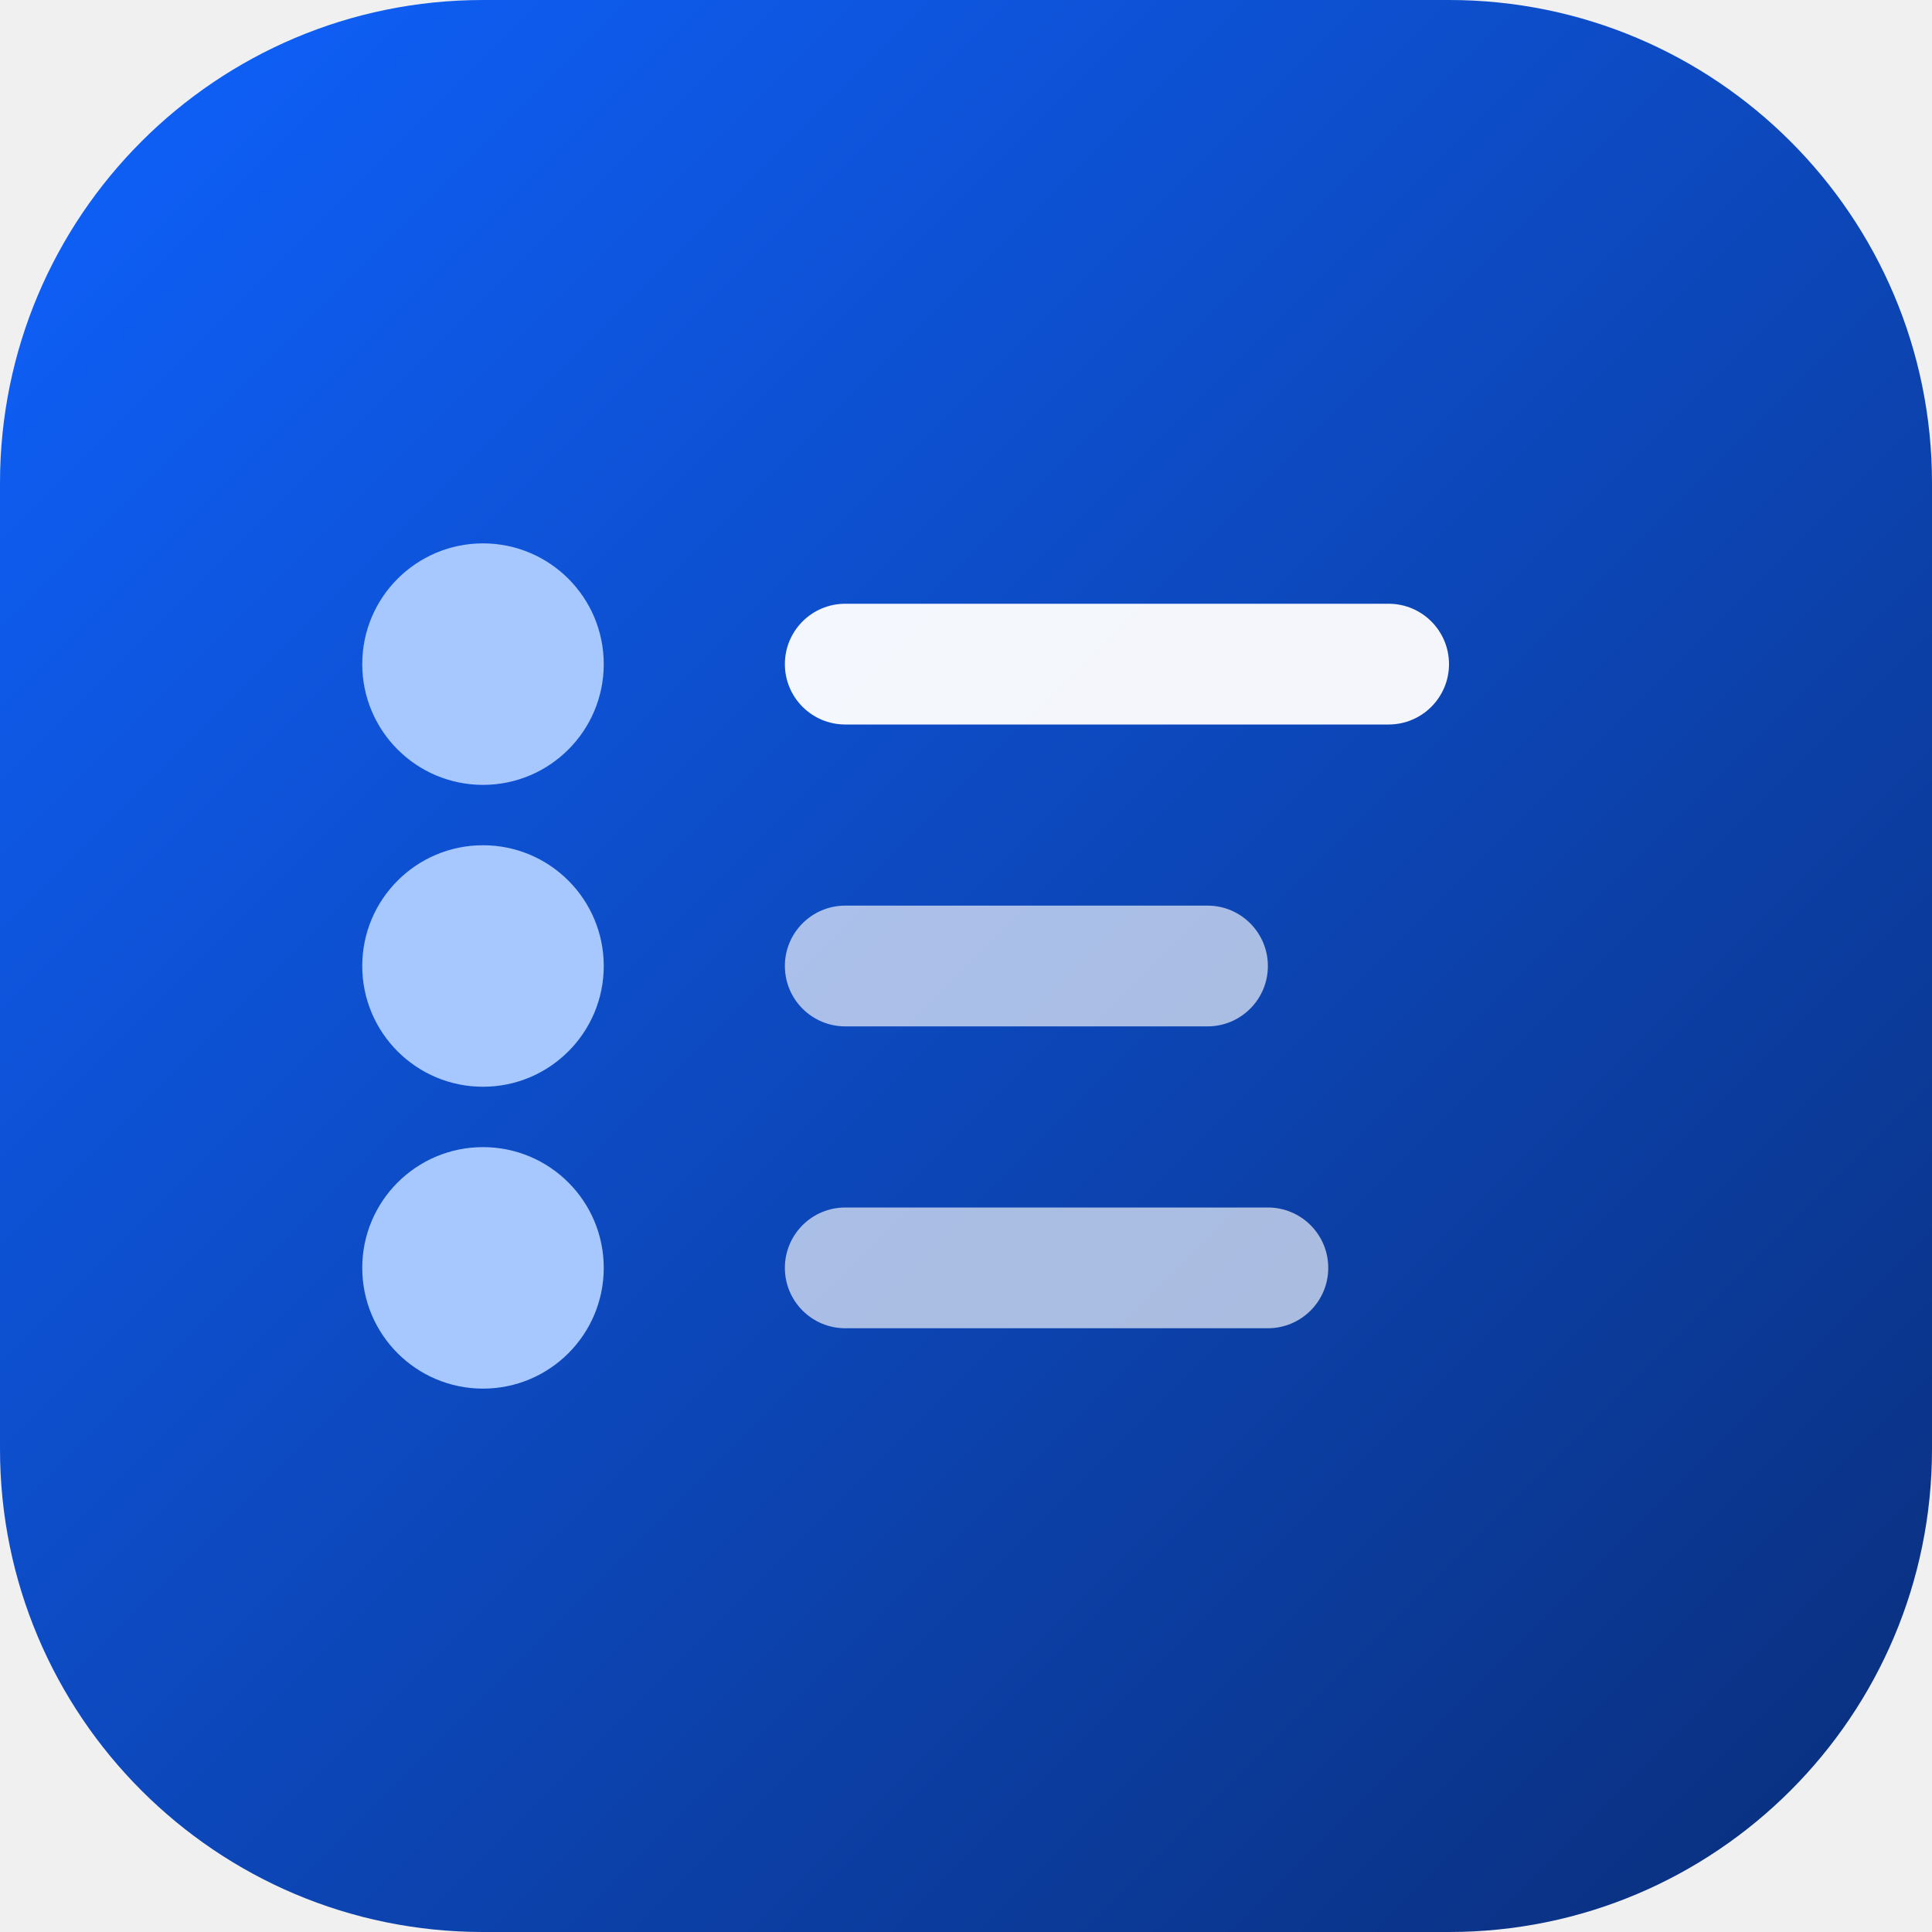
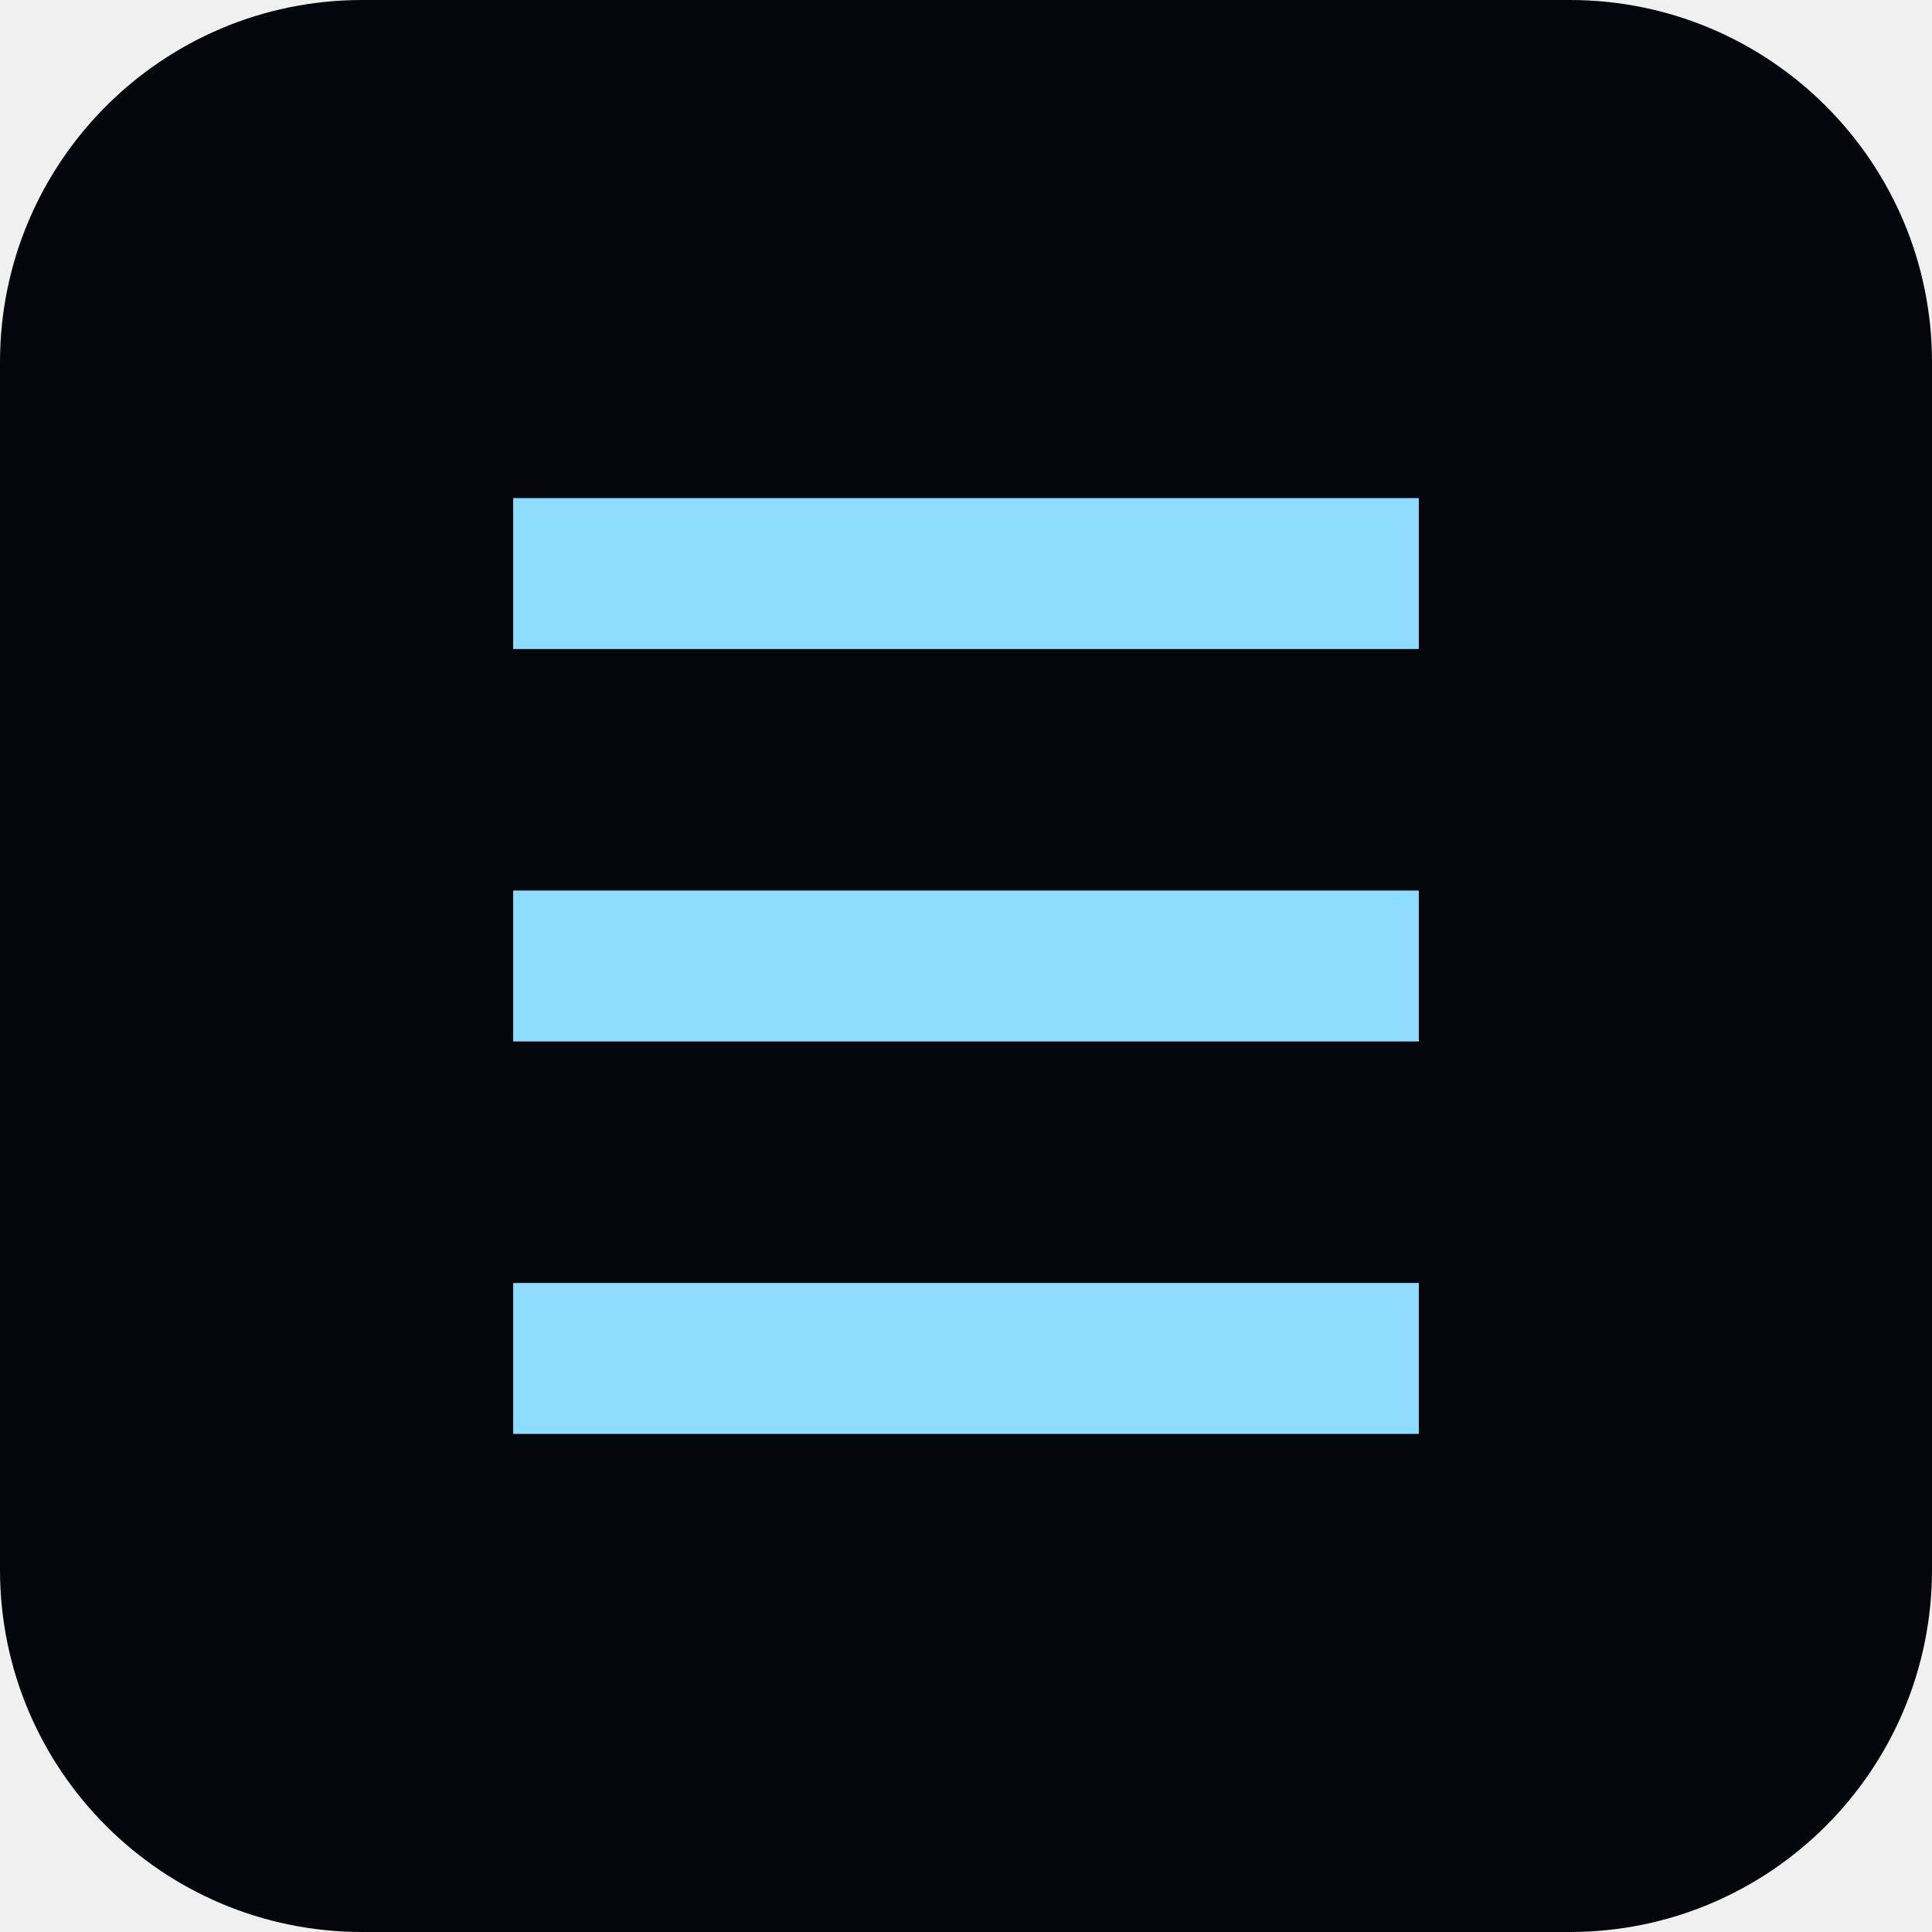
- <svg xmlns="http://www.w3.org/2000/svg" viewBox="0 0 32 32" fill="none">
-   <defs>
-     <linearGradient id="g" x1="0" y1="0" x2="32" y2="32" gradientUnits="userSpaceOnUse">
-       <stop offset="0%" stop-color="#0F62FE" />
-       <stop offset="100%" stop-color="#0A2E7A" />
-     </linearGradient>
-   </defs>
-   <rect width="32" height="32" rx="8" fill="url(#g)" />
-   <circle cx="8" cy="11" r="2" fill="#A6C8FF" />
-   <rect x="13" y="10" width="11" height="2" rx="1" fill="white" opacity="0.95" />
-   <circle cx="8" cy="16" r="2" fill="#A6C8FF" />
-   <rect x="13" y="15" width="8" height="2" rx="1" fill="white" opacity="0.65" />
-   <circle cx="8" cy="21" r="2" fill="#A6C8FF" />
-   <rect x="13" y="20" width="9" height="2" rx="1" fill="white" opacity="0.65" />
+ <svg xmlns="http://www.w3.org/2000/svg" viewBox="0 0 64 64">
+   <rect width="64" height="64" rx="12" fill="#03060b" />
+   <path d="M17 19h30M17 32h30M17 45h30" fill="none" stroke="#8edcff" stroke-width="5" />
</svg>
